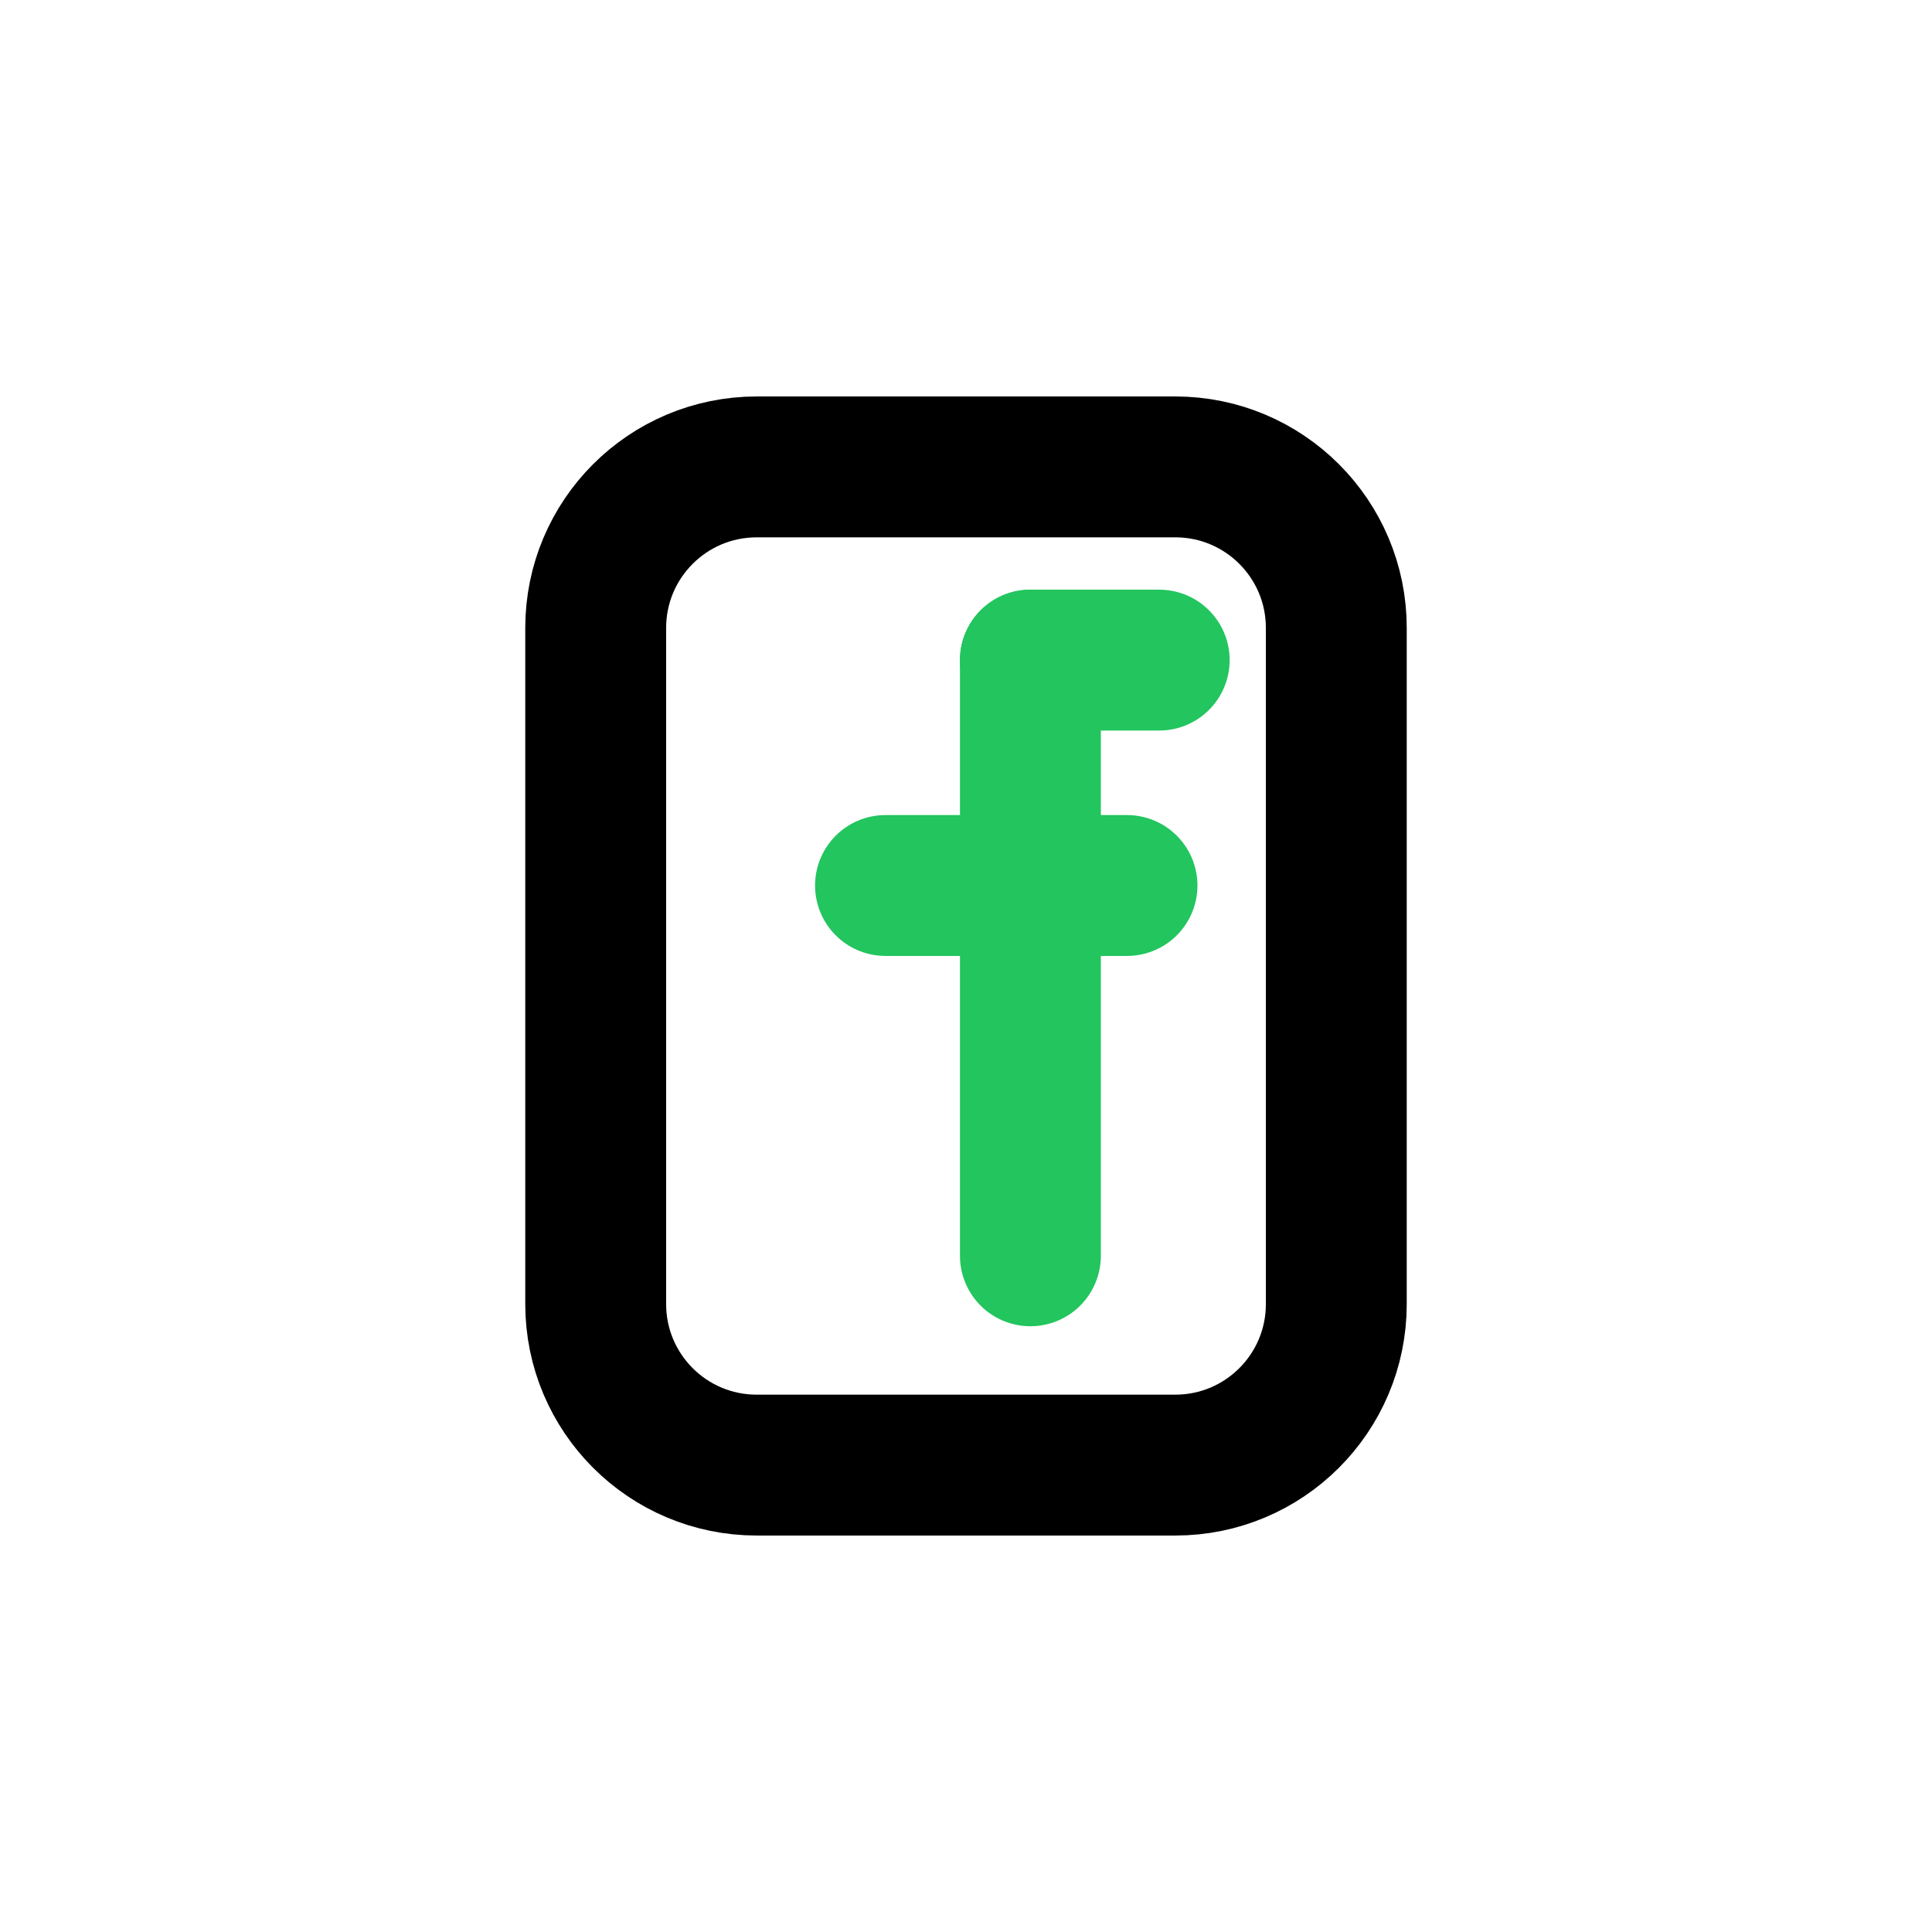
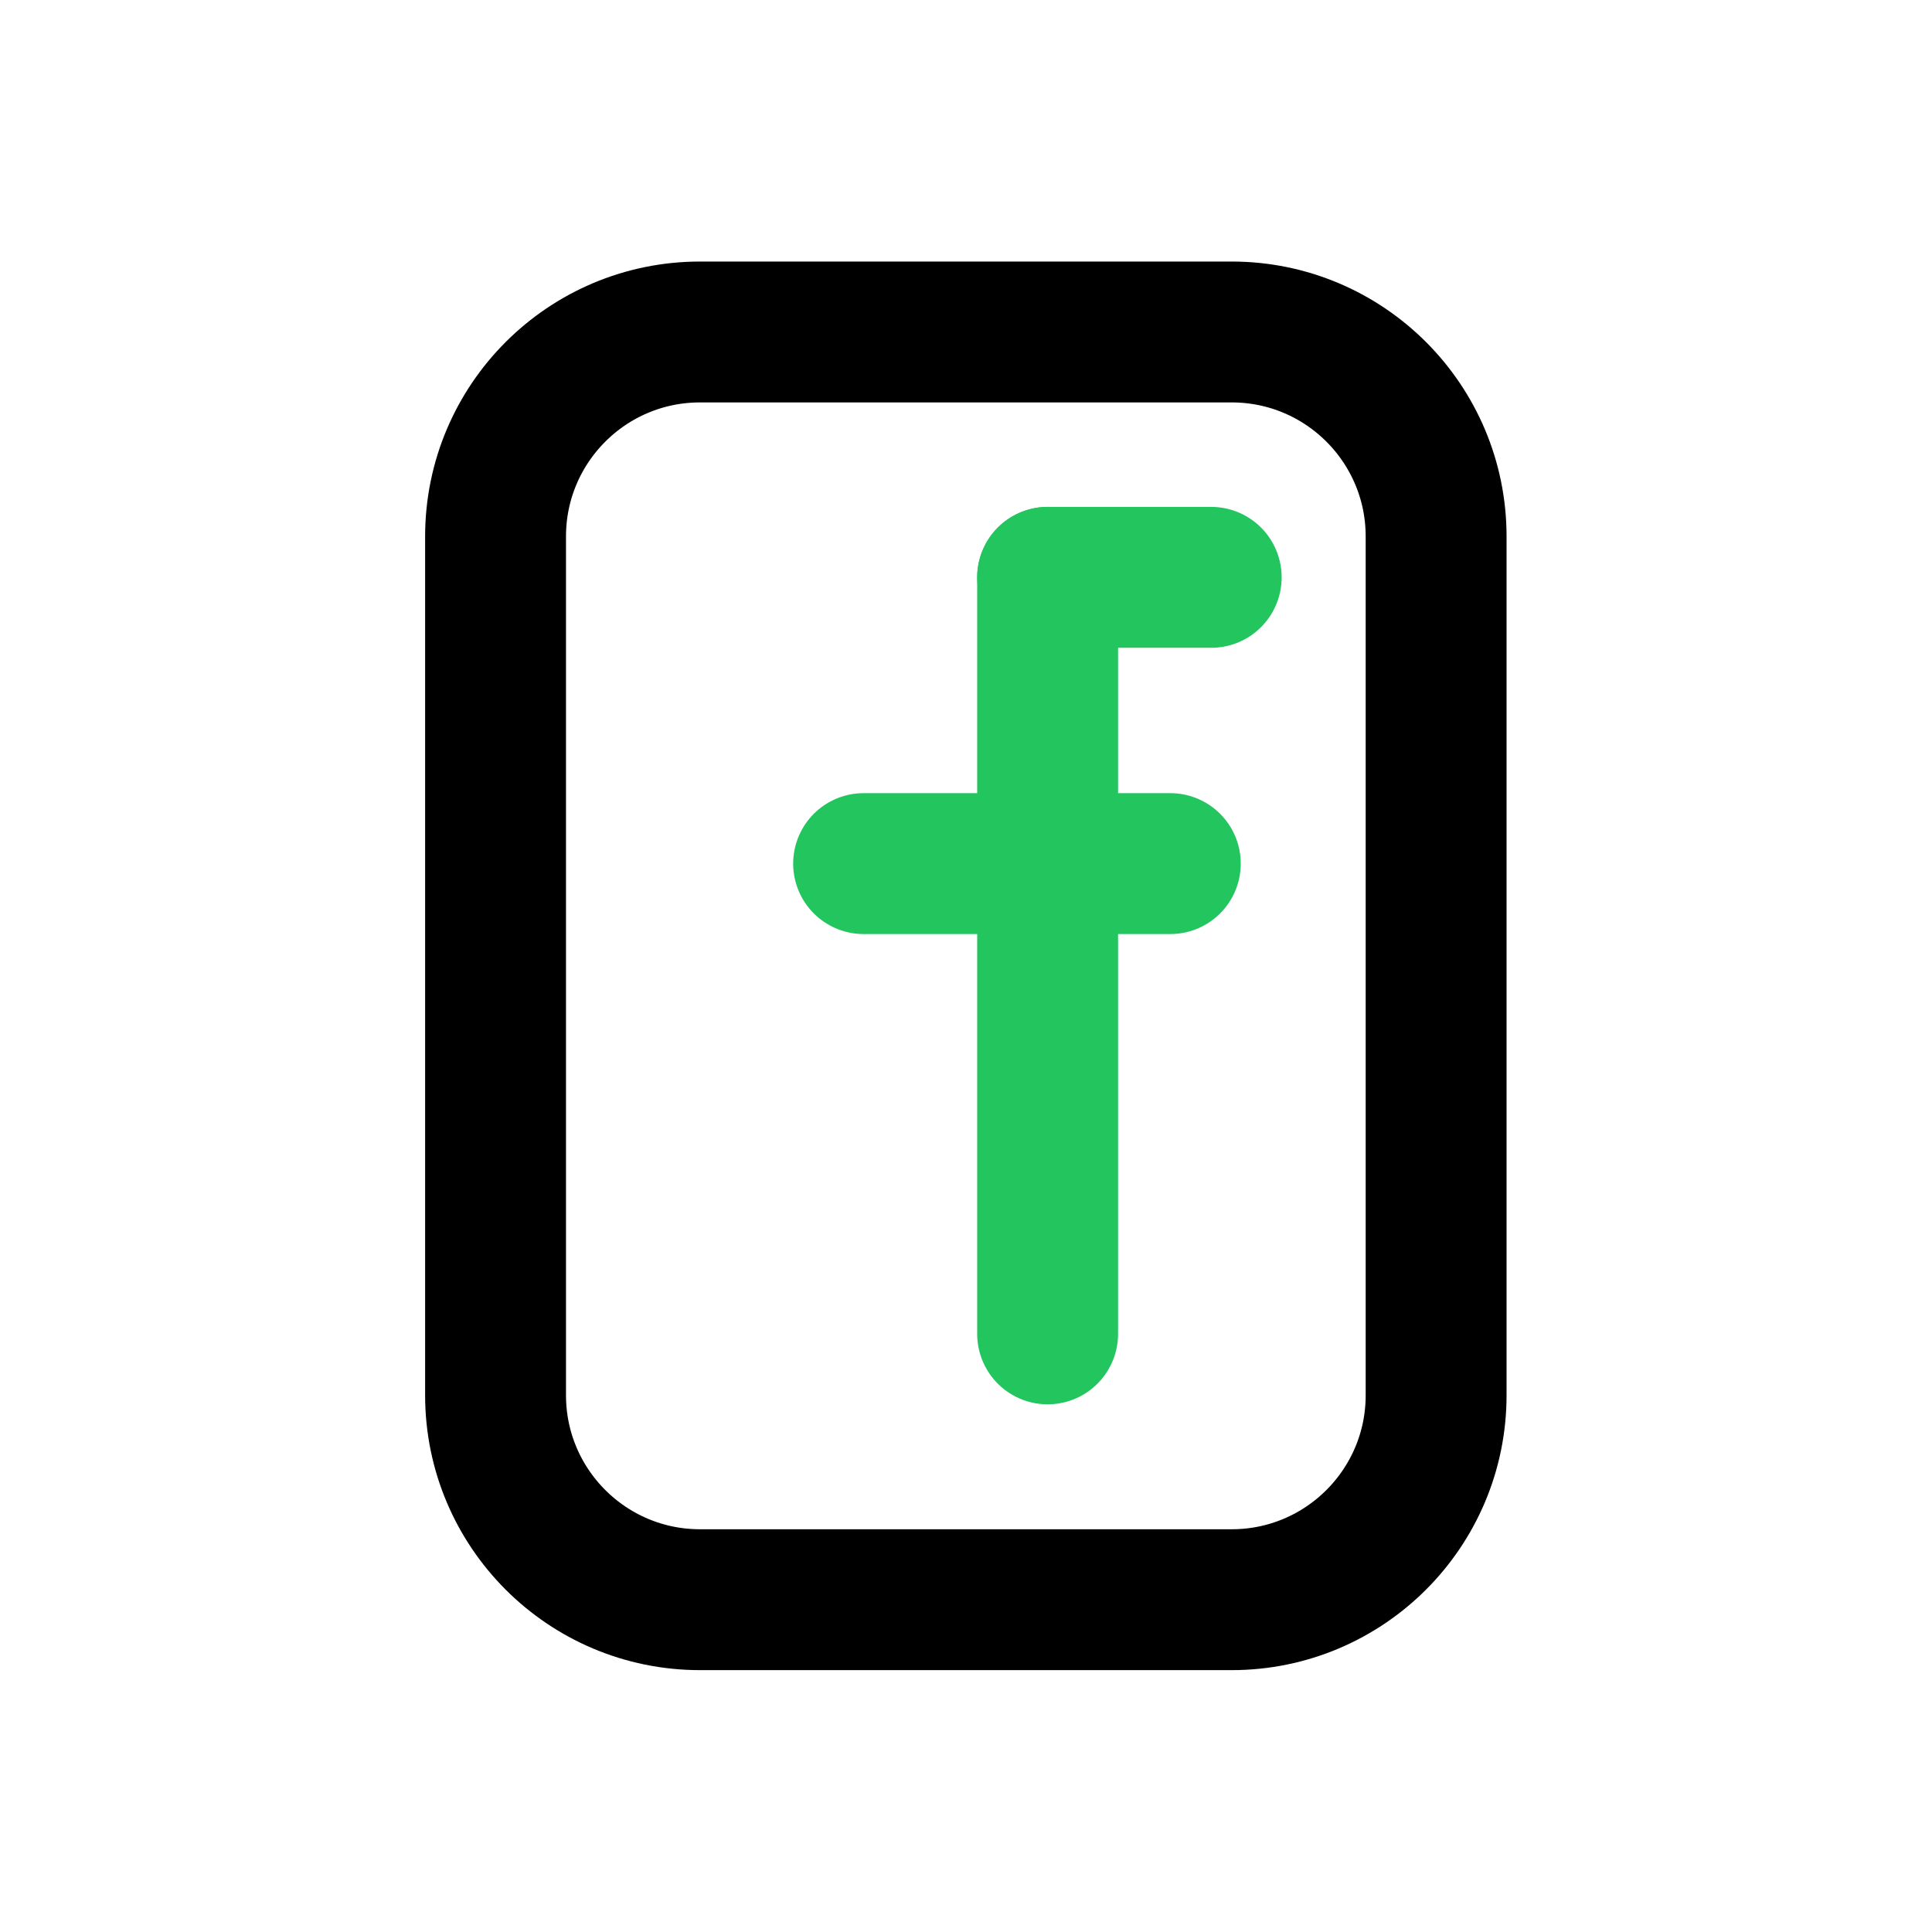
<svg xmlns="http://www.w3.org/2000/svg" viewBox="0 0 24 24" fill="none" stroke="currentColor" stroke-width="1.75" stroke-linecap="round" stroke-linejoin="round">
-   <rect x="7.4" y="5.8" width="9.2" height="12.4" rx="2.0" />
-   <line x1="12.8" y1="8.2" x2="14.4" y2="8.2" stroke="#22c55e" />
-   <line x1="12.8" y1="8.2" x2="12.8" y2="15.6" stroke="#22c55e" />
-   <line x1="11.0" y1="11.0" x2="14.0" y2="11.0" stroke="#22c55e" />
+   <g data-fit="1" transform="translate(-3.242 -3.242) scale(1.27)" stroke-width="1.378">
+     <rect x="7.4" y="5.8" width="9.2" height="12.4" rx="2.0" />
+     <line x1="12.8" y1="8.2" x2="14.4" y2="8.2" stroke="#22c55e" />
+     <line x1="12.8" y1="8.2" x2="12.8" y2="15.6" stroke="#22c55e" />
+     <line x1="11.0" y1="11.0" x2="14.0" y2="11.0" stroke="#22c55e" />
+   </g>
</svg>
